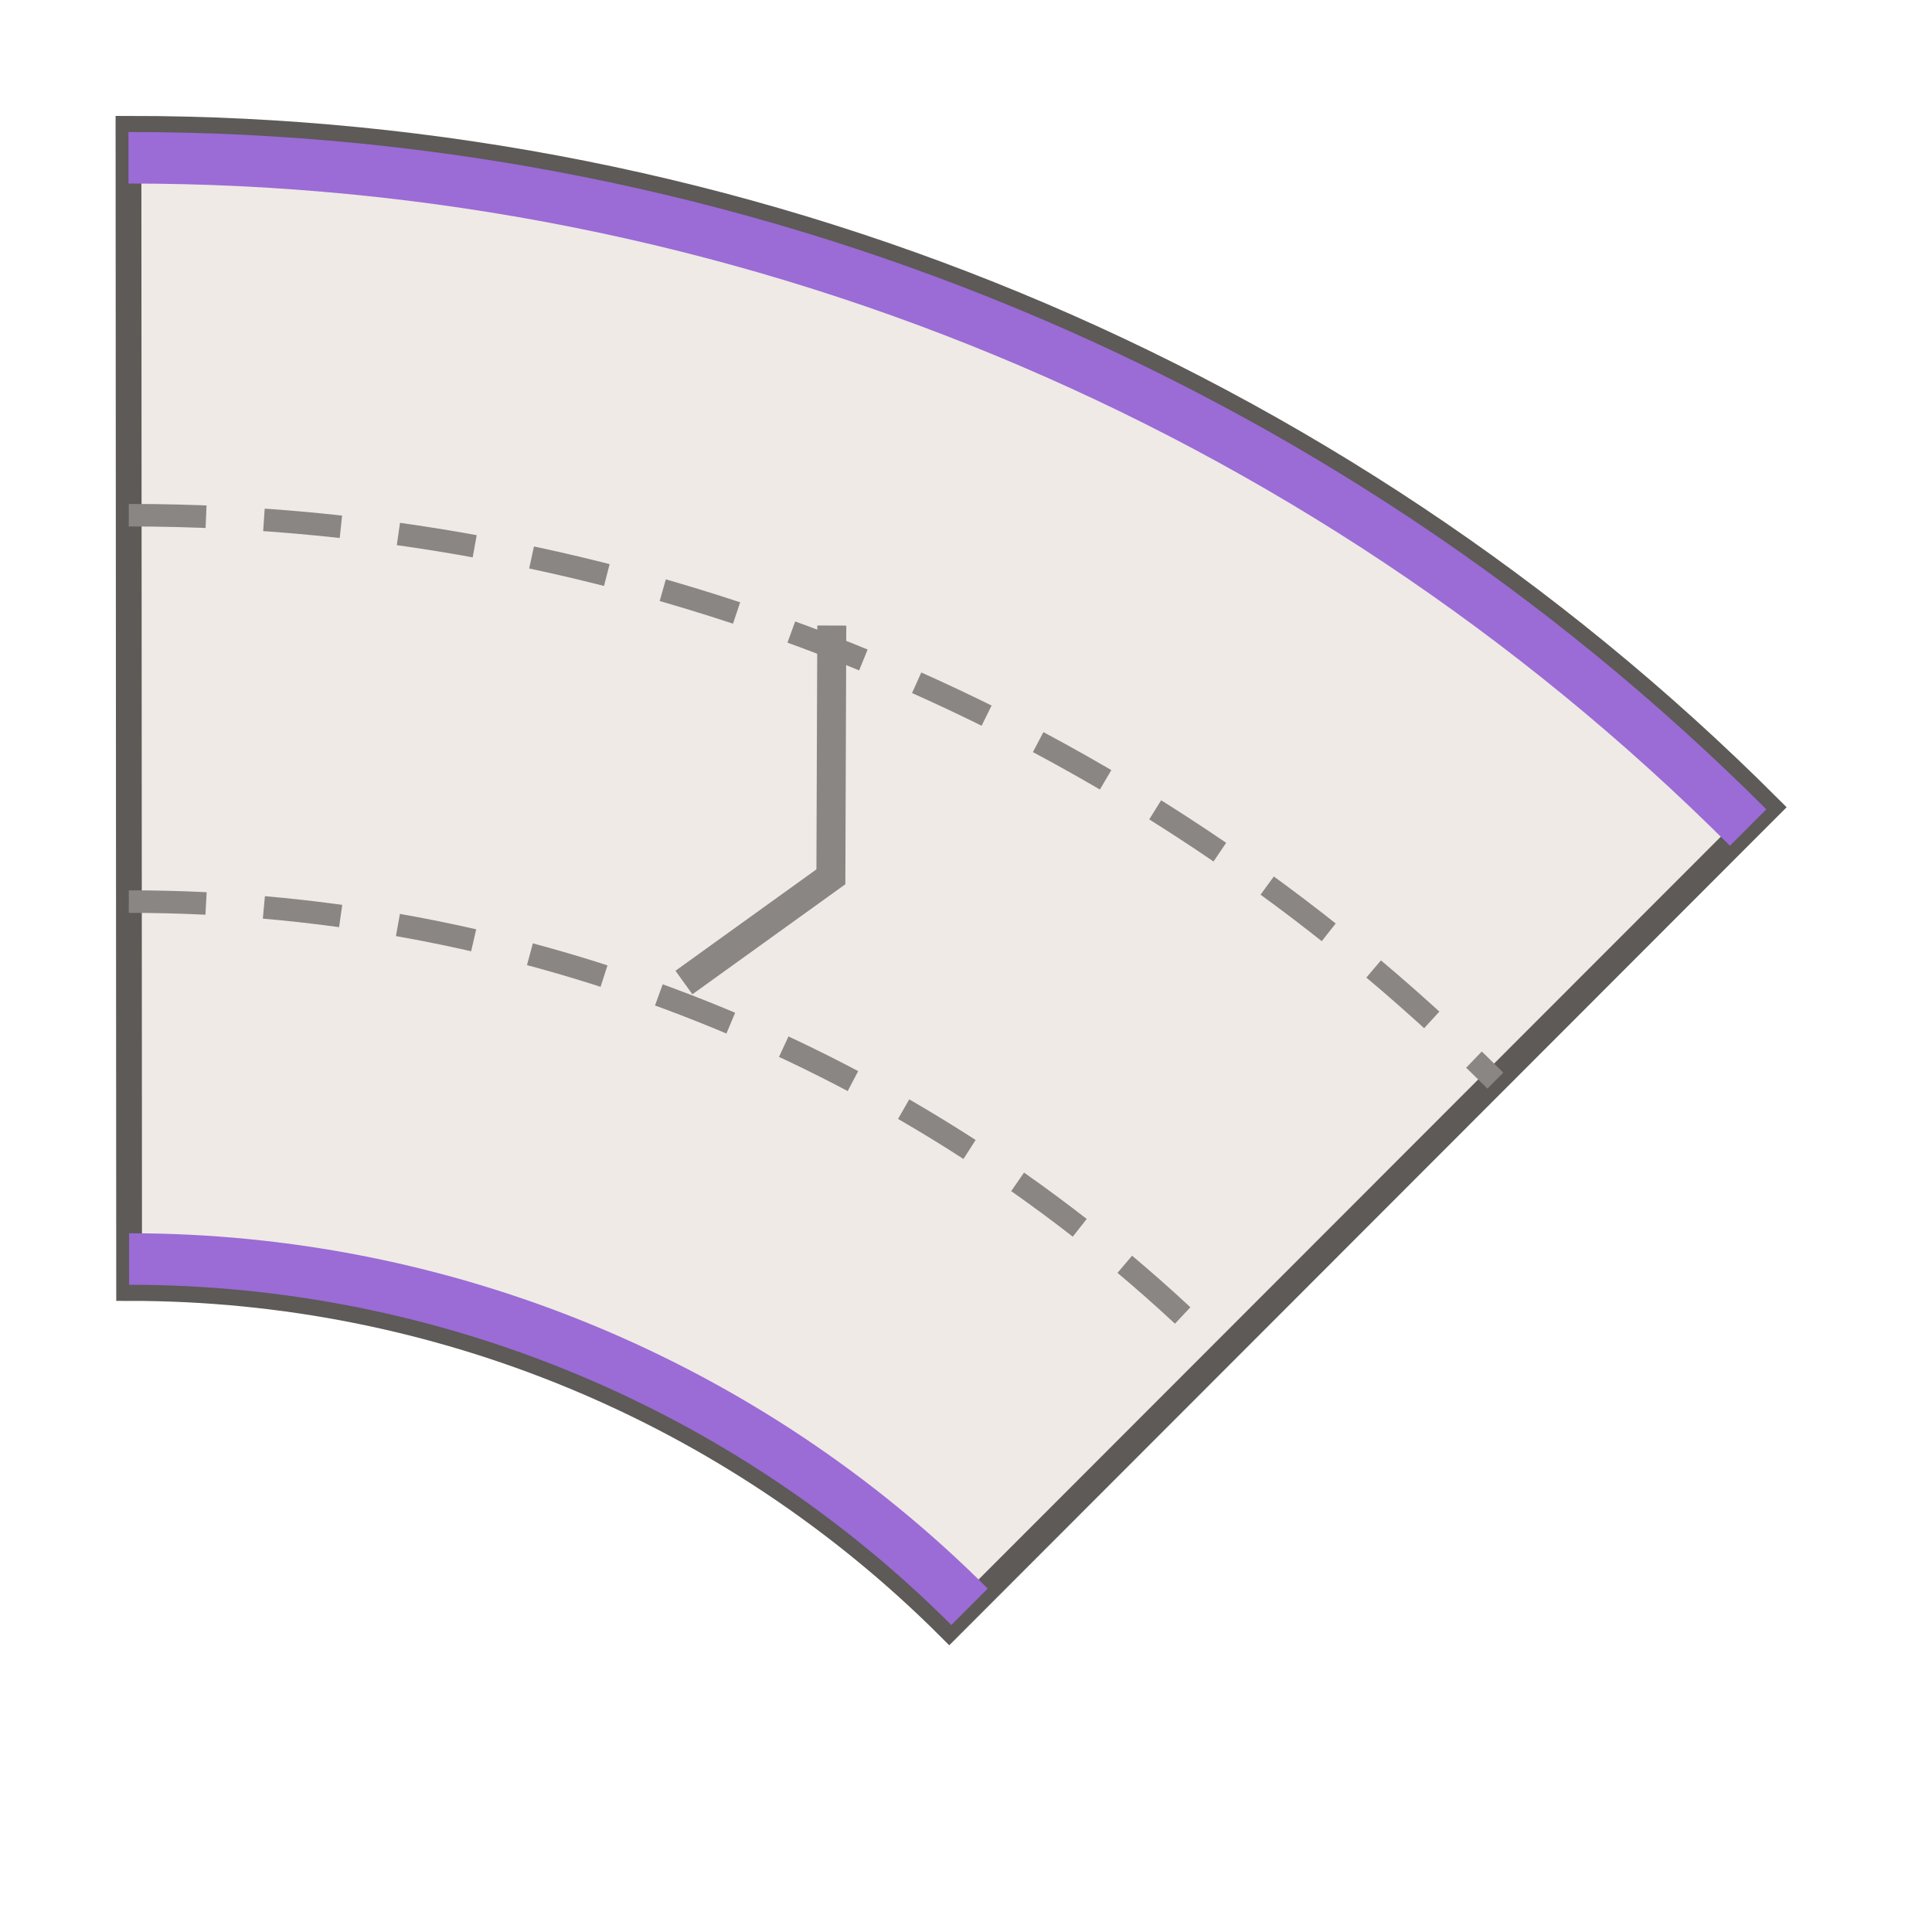
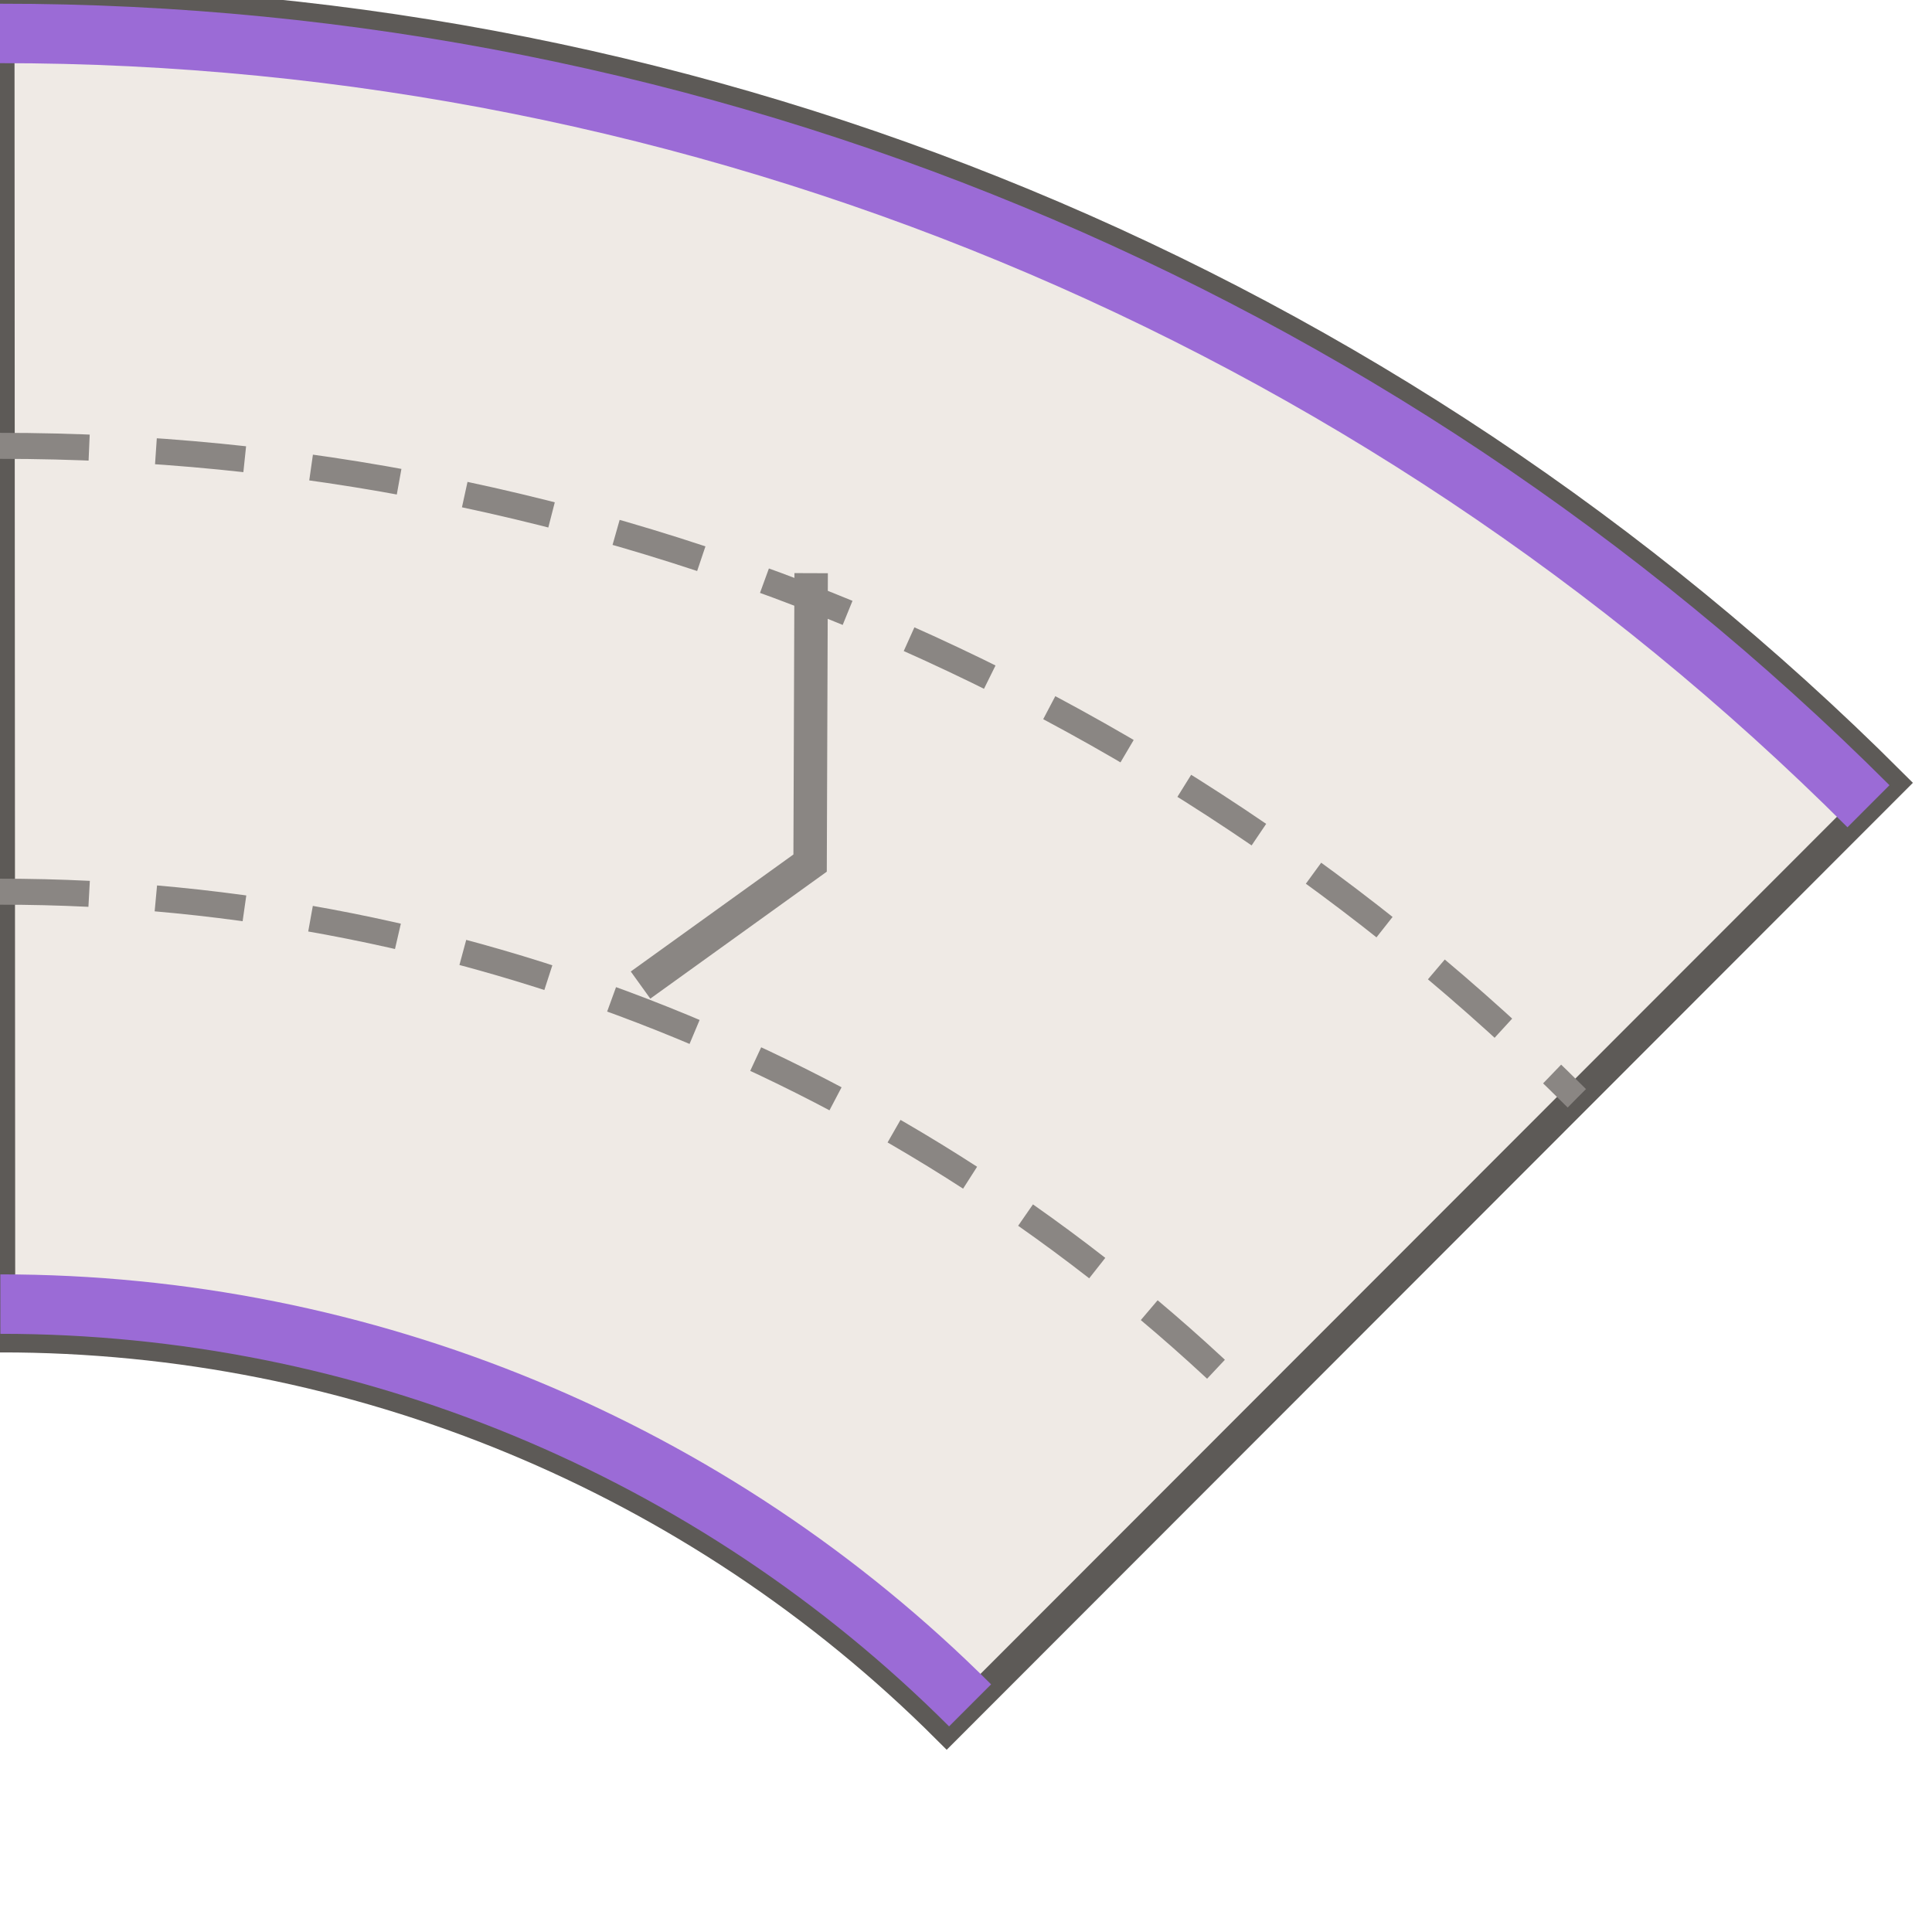
- <svg xmlns="http://www.w3.org/2000/svg" width="60" height="60" viewBox="-30.0 -30.0 60 60">
-   <path d="M -26.01 -26.00 A 72.00 72.00 0 0 1 24.92 -4.93 L -0.52 20.53 A 36.00 36.00 0 0 0 -25.99 10.00 Z" fill="#efeae5" stroke="#5d5a57" stroke-width="0.8" />
-   <path d="M -26.01 -25.10 A 71.10 71.10 0 0 1 24.29 -4.30" fill="none" stroke="#9b6bd6" stroke-width="1.6" />
-   <path d="M -25.99 9.10 A 36.90 36.90 0 0 1 0.11 19.90" fill="none" stroke="#9b6bd6" stroke-width="1.6" />
-   <path d="M -26.00 -2.00 A 48.00 48.00 0 0 1 7.96 12.04" fill="none" stroke="#8a8683" stroke-width="0.7" stroke-dasharray="2.4,1.8" />
-   <path d="M -26.00 -14.00 A 60.00 60.00 0 0 1 16.44 3.56" fill="none" stroke="#8a8683" stroke-width="0.7" stroke-dasharray="2.4,1.8" />
-   <path d="M -6.81 -10.51 L -3.85 -3.29 L -6.81 1.49" fill="none" stroke="#8a8683" stroke-width="0.9" transform="rotate(22.5 -5.33 -3.90)" />
+ <svg xmlns="http://www.w3.org/2000/svg" width="52" height="52" viewBox="-26.0 -26.0 52 52">
+   <clipPath id="vb">
+     <rect x="-26.0" y="-26.0" width="52" height="52" />
+   </clipPath>
+   <g clip-path="url(#vb)">
+     <path d="M -26.01 -26.00 A 72.00 72.00 0 0 1 24.92 -4.93 L -0.52 20.53 A 36.00 36.00 0 0 0 -25.99 10.00 Z" fill="#efeae5" stroke="#5d5a57" stroke-width="0.8" />
+     <path d="M -26.01 -25.10 A 71.10 71.10 0 0 1 24.29 -4.30" fill="none" stroke="#9b6bd6" stroke-width="1.6" />
+     <path d="M -25.99 9.10 A 36.90 36.90 0 0 1 0.11 19.90" fill="none" stroke="#9b6bd6" stroke-width="1.6" />
+     <path d="M -26.00 -2.00 A 48.00 48.00 0 0 1 7.96 12.04" fill="none" stroke="#8a8683" stroke-width="0.7" stroke-dasharray="2.4,1.8" />
+     <path d="M -26.00 -14.00 A 60.00 60.00 0 0 1 16.44 3.56" fill="none" stroke="#8a8683" stroke-width="0.7" stroke-dasharray="2.4,1.8" />
+     <path d="M -6.81 -10.51 L -3.85 -3.29 L -6.81 1.49" fill="none" stroke="#8a8683" stroke-width="0.9" transform="rotate(22.5 -5.33 -3.90)" />
+   </g>
</svg>
